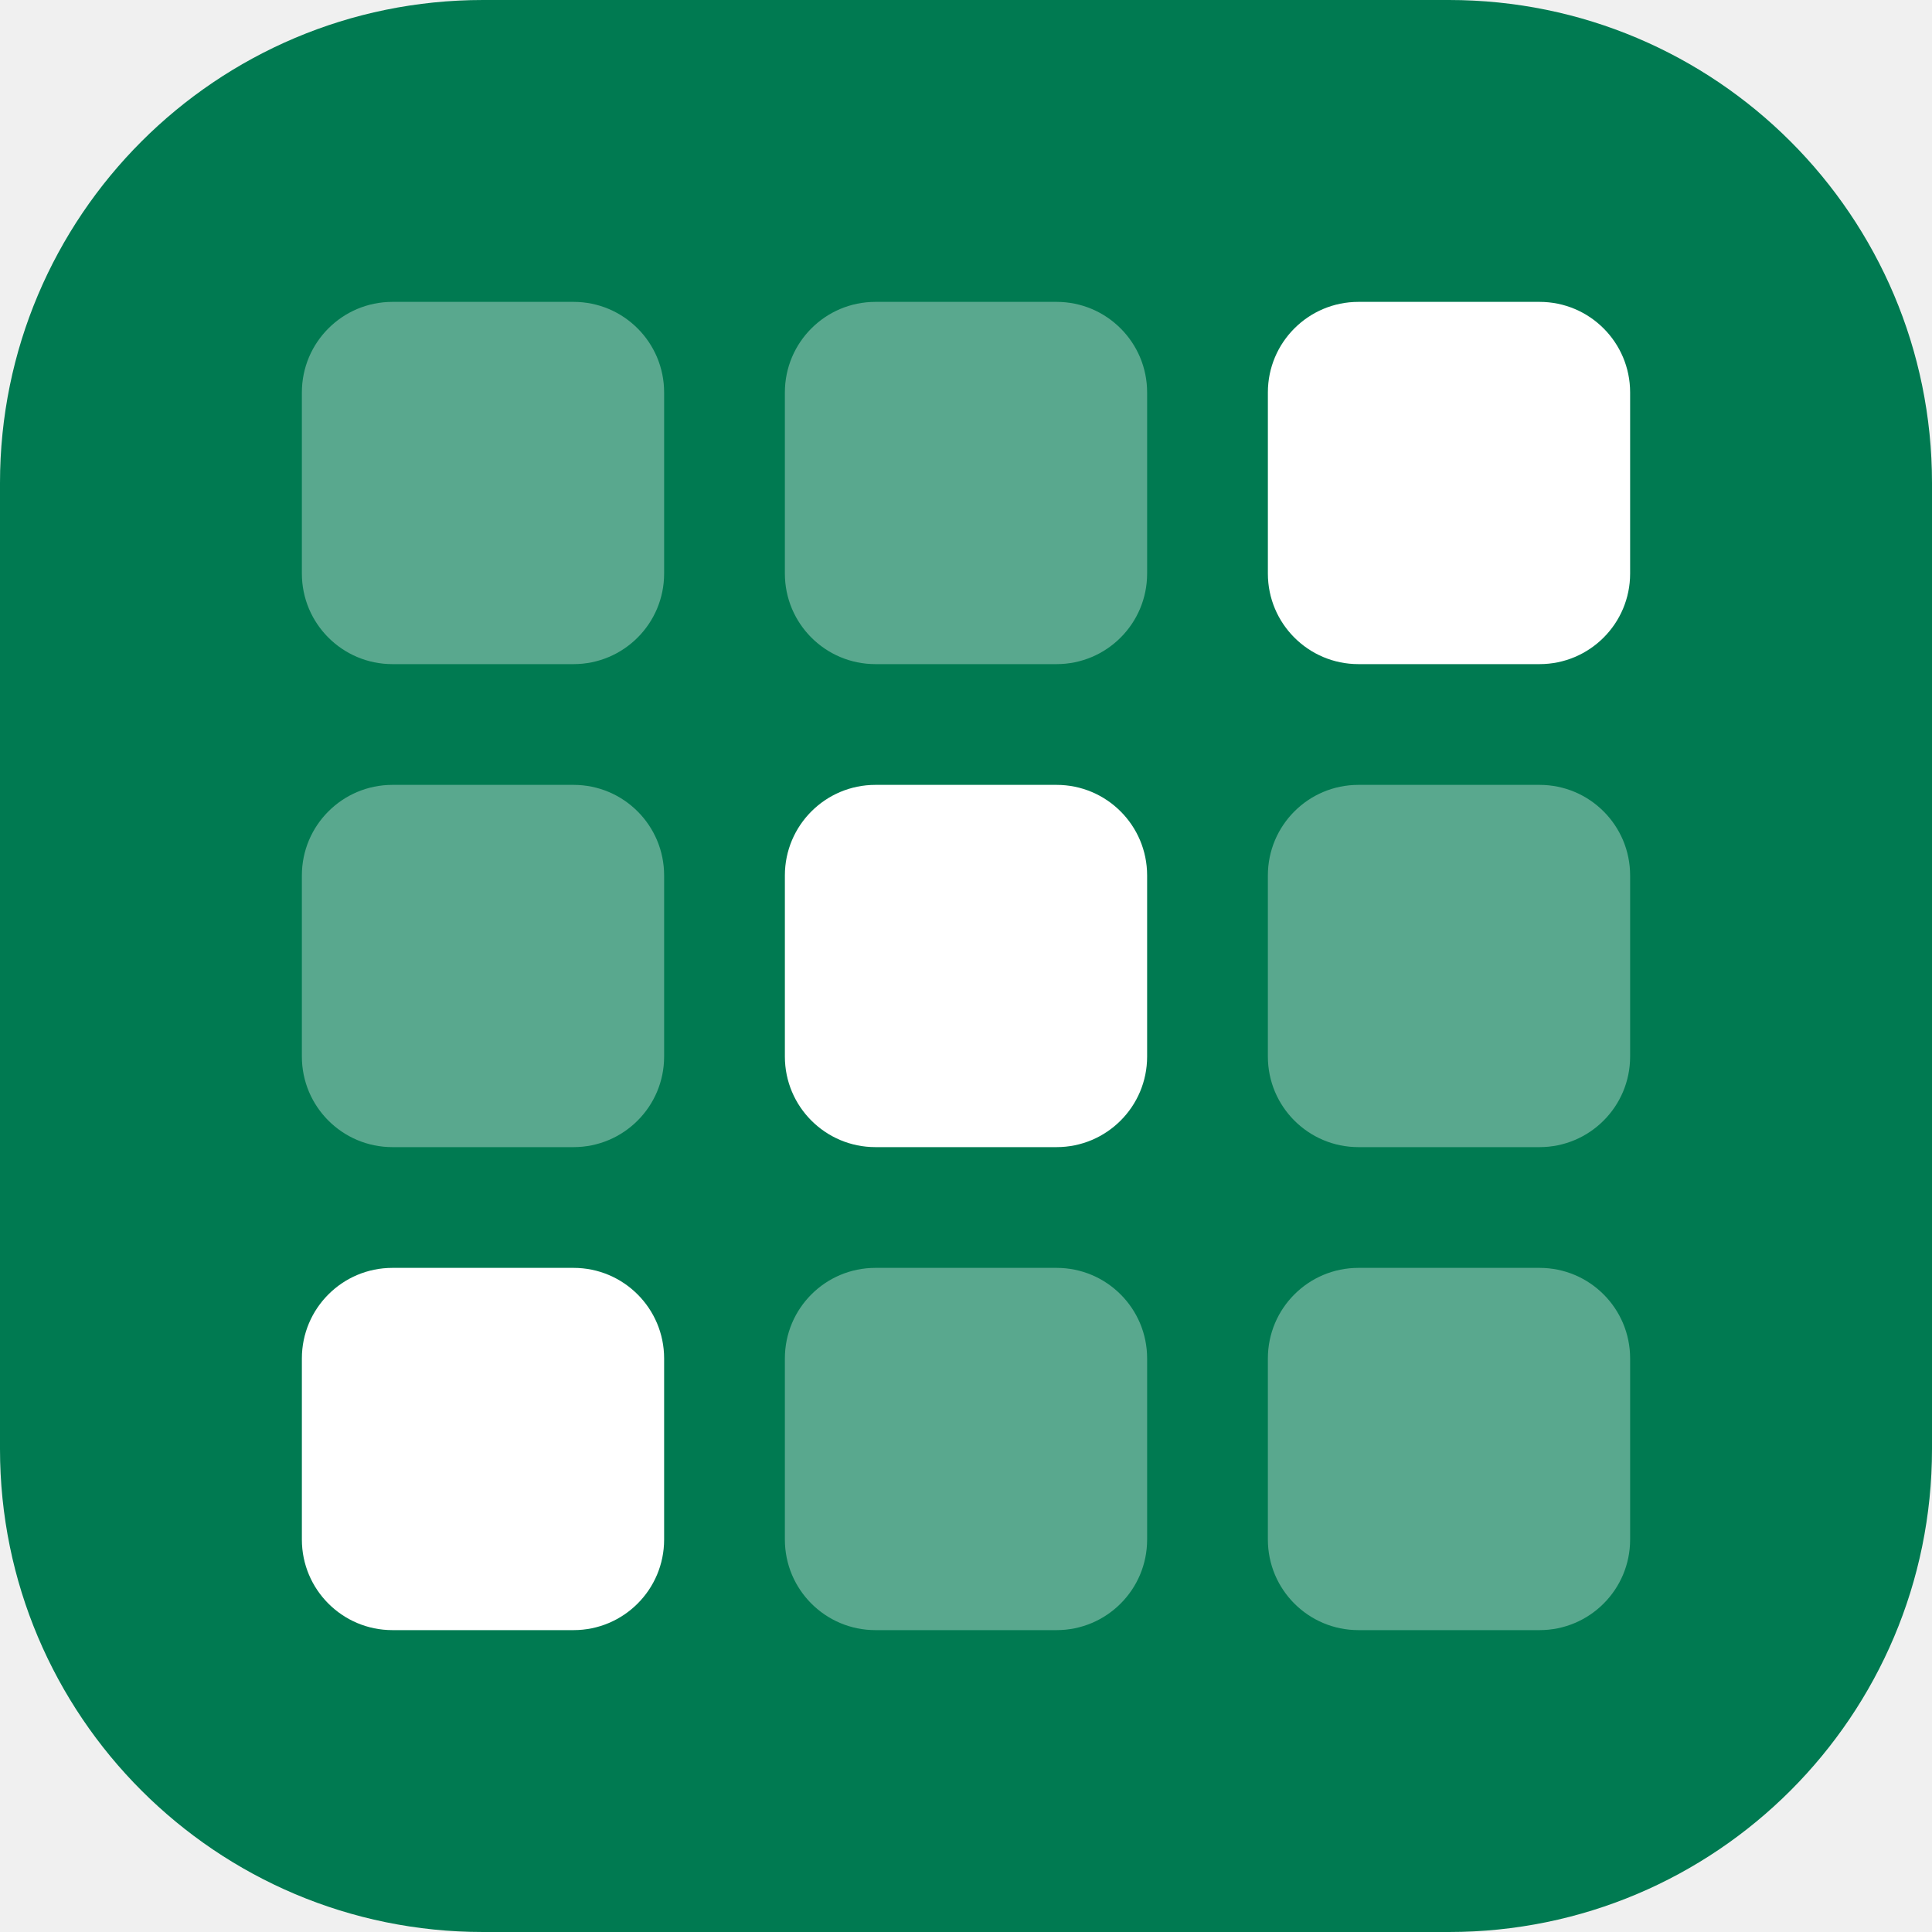
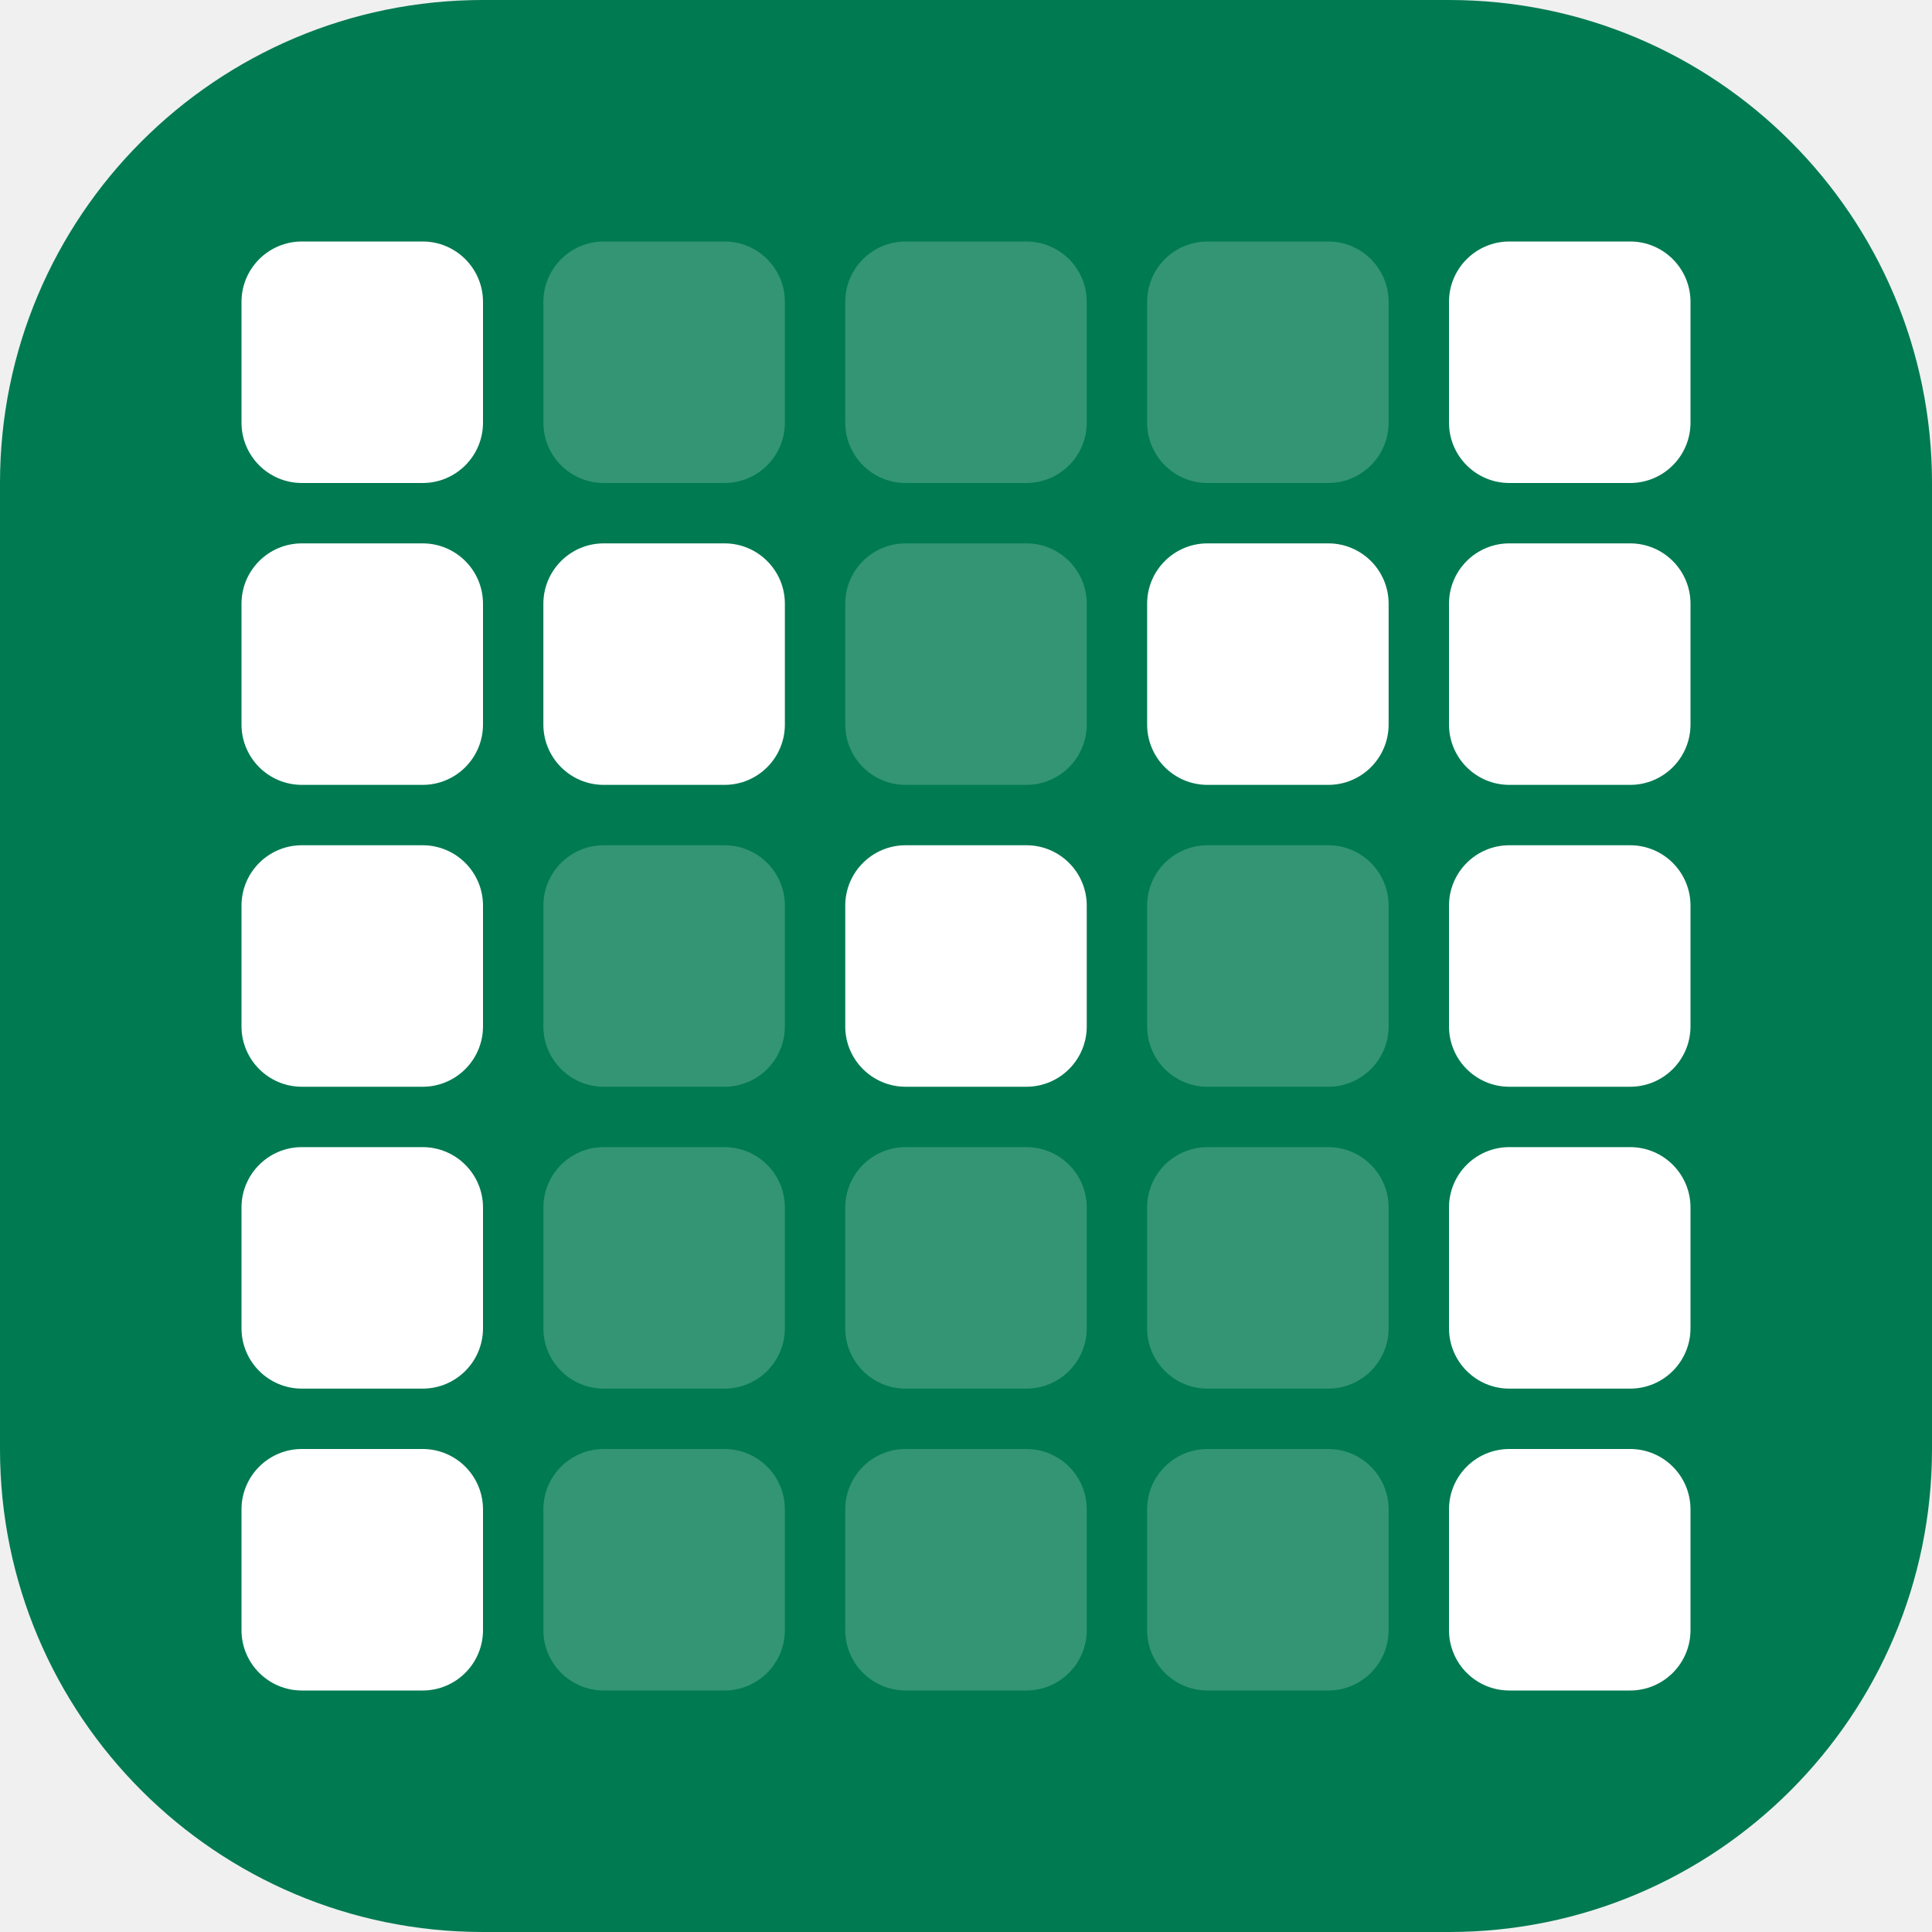
<svg xmlns="http://www.w3.org/2000/svg" viewBox="0 0 32 32">
  <rect width="32" height="32" rx="8" fill="#007a51" />
  <g fill="#ffffff">
-     <rect x="5" y="5" width="6" height="6" rx="1.5" opacity="0.35" />
-     <rect x="13" y="5" width="6" height="6" rx="1.5" opacity="0.35" />
-     <rect x="21" y="5" width="6" height="6" rx="1.5" />
-     <rect x="5" y="13" width="6" height="6" rx="1.5" opacity="0.35" />
-     <rect x="13" y="13" width="6" height="6" rx="1.5" />
-     <rect x="21" y="13" width="6" height="6" rx="1.5" opacity="0.35" />
-     <rect x="5" y="21" width="6" height="6" rx="1.5" />
-     <rect x="13" y="21" width="6" height="6" rx="1.5" opacity="0.35" />
-     <rect x="21" y="21" width="6" height="6" rx="1.5" opacity="0.35" />
+     <rect x="4" y="4" width="4" height="4" rx="1" />
+     <rect x="9" y="4" width="4" height="4" rx="1" opacity="0.2" />
+     <rect x="14" y="4" width="4" height="4" rx="1" opacity="0.2" />
+     <rect x="19" y="4" width="4" height="4" rx="1" opacity="0.2" />
+     <rect x="24" y="4" width="4" height="4" rx="1" />
+     <rect x="4" y="9" width="4" height="4" rx="1" />
+     <rect x="9" y="9" width="4" height="4" rx="1" />
+     <rect x="14" y="9" width="4" height="4" rx="1" opacity="0.2" />
+     <rect x="19" y="9" width="4" height="4" rx="1" />
+     <rect x="24" y="9" width="4" height="4" rx="1" />
+     <rect x="4" y="14" width="4" height="4" rx="1" />
+     <rect x="9" y="14" width="4" height="4" rx="1" opacity="0.2" />
+     <rect x="14" y="14" width="4" height="4" rx="1" />
+     <rect x="19" y="14" width="4" height="4" rx="1" opacity="0.2" />
+     <rect x="24" y="14" width="4" height="4" rx="1" />
+     <rect x="4" y="19" width="4" height="4" rx="1" />
+     <rect x="9" y="19" width="4" height="4" rx="1" opacity="0.2" />
+     <rect x="14" y="19" width="4" height="4" rx="1" opacity="0.2" />
+     <rect x="19" y="19" width="4" height="4" rx="1" opacity="0.2" />
+     <rect x="24" y="19" width="4" height="4" rx="1" />
+     <rect x="4" y="24" width="4" height="4" rx="1" />
+     <rect x="9" y="24" width="4" height="4" rx="1" opacity="0.2" />
+     <rect x="14" y="24" width="4" height="4" rx="1" opacity="0.2" />
+     <rect x="19" y="24" width="4" height="4" rx="1" opacity="0.2" />
+     <rect x="24" y="24" width="4" height="4" rx="1" />
  </g>
</svg>
